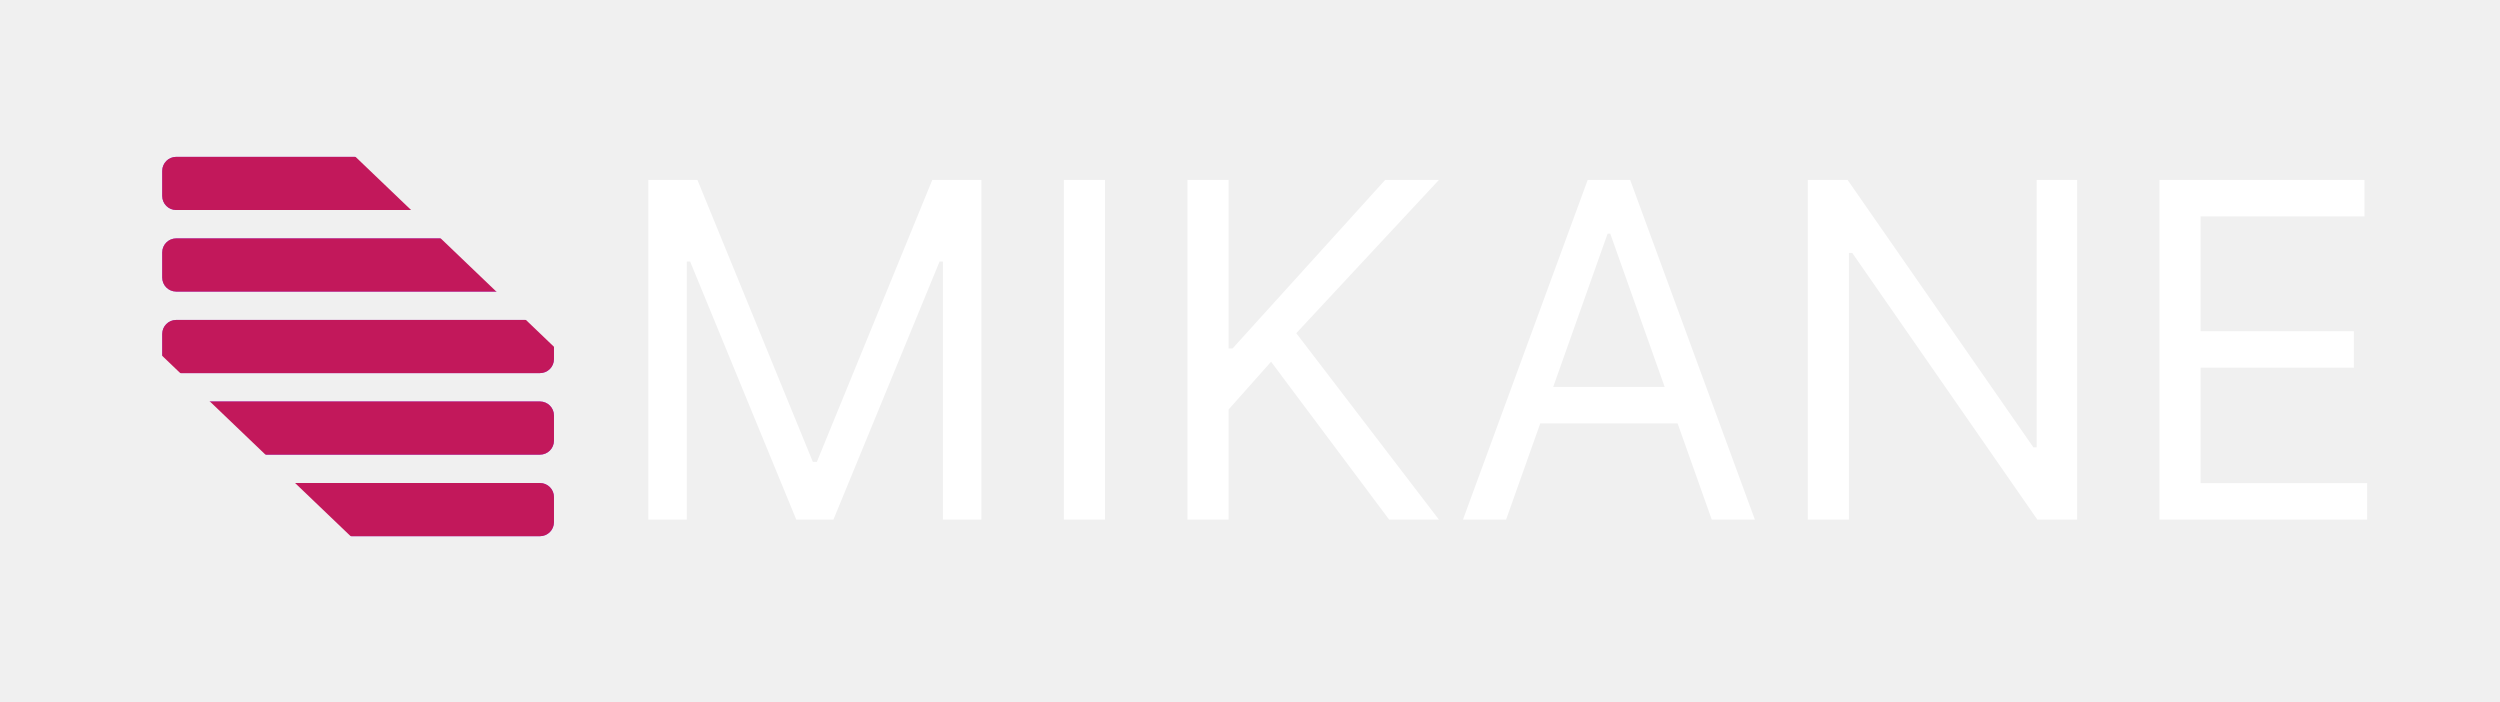
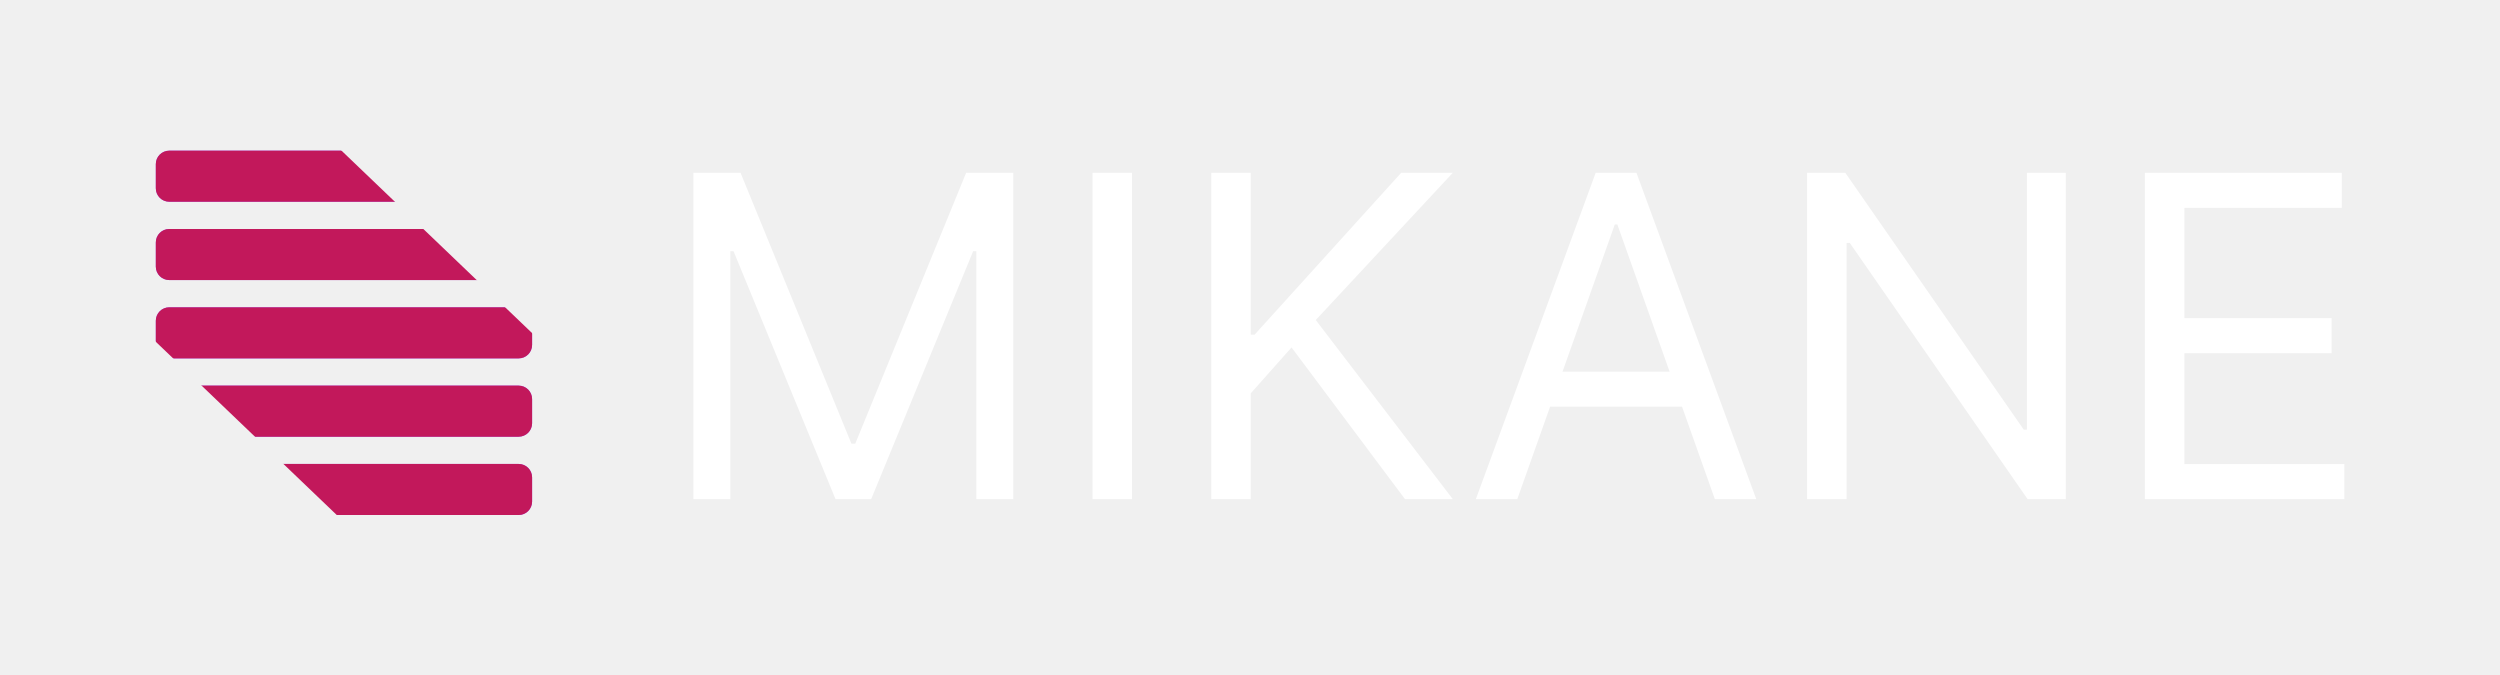
- <svg xmlns="http://www.w3.org/2000/svg" width="2141" height="601" viewBox="0 0 2141 601" fill="none">
-   <path d="M555.227 154.091H597.273L696.136 395.568H699.545L798.409 154.091H840.455V445H807.5V223.977H804.659L713.75 445H681.932L591.023 223.977H588.182V445H555.227V154.091ZM946.314 154.091V445H911.087V154.091H946.314ZM1016.95 445V154.091H1052.17V298.409H1055.58L1186.26 154.091H1232.29L1110.13 285.341L1232.29 445H1189.67L1088.54 309.773L1052.17 350.682V445H1016.95ZM1289.82 445H1252.88L1359.7 154.091H1396.07L1502.88 445H1465.95L1379.02 200.114H1376.75L1289.82 445ZM1303.45 331.364H1452.32V362.614H1303.45V331.364ZM1778.88 154.091V445H1744.79L1586.26 216.591H1583.42V445H1548.2V154.091H1582.29L1741.38 383.068H1744.22V154.091H1778.88ZM1849.37 445V154.091H2024.94V185.341H1884.6V283.636H2015.85V314.886H1884.6V413.75H2027.21V445H1849.37Z" fill="white" />
-   <mask id="mask0_201_2" style="mask-type:alpha" maskUnits="userSpaceOnUse" x="1520" y="175" width="621" height="238">
-     <rect x="1520" y="412.596" width="237.596" height="620.233" transform="rotate(-90 1520 412.596)" fill="#D9D9D9" />
+ <svg xmlns="http://www.w3.org/2000/svg" width="2229" height="601" viewBox="0 0 2229 601" fill="none">
+   <path d="M618.227 154.091H660.273L759.136 395.568H762.545L861.409 154.091H903.455V445H870.5V223.977H867.659L776.75 445H744.932L654.023 223.977H651.182V445H618.227V154.091ZM1009.31 154.091V445H974.087V154.091H1009.31ZM1079.95 445V154.091H1115.17V298.409H1118.58L1249.26 154.091H1295.29L1173.13 285.341L1295.29 445H1252.67L1151.54 309.773L1115.17 350.682V445H1079.95ZM1352.82 445H1315.88L1422.7 154.091H1459.07L1565.88 445H1528.95L1442.02 200.114H1439.75L1352.82 445ZM1366.45 331.364H1515.32V362.614H1366.45V331.364ZM1841.88 154.091V445H1807.79L1649.26 216.591H1646.42V445H1611.2V154.091H1645.29L1804.38 383.068H1807.22V154.091H1841.88ZM1912.37 445V154.091H2087.94V185.341H1947.6V283.636H2078.85V314.886H1947.6V413.75H2090.21V445H1912.37Z" fill="white" />
+   <mask id="mask0_201_2" style="mask-type:alpha" maskUnits="userSpaceOnUse" x="1608" y="171" width="621" height="238">
+     <rect x="1608" y="408.596" width="237.596" height="620.233" transform="rotate(-90 1608 408.596)" fill="#D9D9D9" />
  </mask>
  <g mask="url(#mask0_201_2)">
</g>
  <mask id="mask1_201_2" style="mask-type:alpha" maskUnits="userSpaceOnUse" x="0" y="0" width="613" height="601">
    <rect y="171.764" width="237.596" height="620.233" transform="rotate(-46.2517 0 171.764)" fill="#D9D9D9" />
  </mask>
  <g mask="url(#mask1_201_2)">
    <path d="M462.418 134.328H150.923C144.295 134.328 138.923 139.701 138.923 146.328V167.87C138.923 174.498 144.295 179.87 150.923 179.87H462.418C469.045 179.87 474.418 174.498 474.418 167.87V146.328C474.418 139.701 469.045 134.328 462.418 134.328Z" fill="#A258FF" />
    <path d="M462.418 134.328H150.923C144.295 134.328 138.923 139.701 138.923 146.328V167.87C138.923 174.498 144.295 179.87 150.923 179.87H462.418C469.045 179.87 474.418 174.498 474.418 167.87V146.328C474.418 139.701 469.045 134.328 462.418 134.328Z" fill="#C2185B" />
    <path d="M462.418 204.16H150.923C144.295 204.16 138.923 209.533 138.923 216.16V237.703C138.923 244.33 144.295 249.703 150.923 249.703H462.418C469.045 249.703 474.418 244.33 474.418 237.703V216.16C474.418 209.533 469.045 204.16 462.418 204.16Z" fill="#A258FF" />
    <path d="M462.418 204.16H150.923C144.295 204.16 138.923 209.533 138.923 216.16V237.703C138.923 244.33 144.295 249.703 150.923 249.703H462.418C469.045 249.703 474.418 244.33 474.418 237.703V216.16C474.418 209.533 469.045 204.16 462.418 204.16Z" fill="#C2185B" />
    <path d="M462.418 273.992H150.923C144.295 273.992 138.923 279.364 138.923 285.992V307.534C138.923 314.161 144.295 319.534 150.923 319.534H462.418C469.045 319.534 474.418 314.161 474.418 307.534V285.992C474.418 279.364 469.045 273.992 462.418 273.992Z" fill="#A258FF" />
    <path d="M462.418 273.992H150.923C144.295 273.992 138.923 279.364 138.923 285.992V307.534C138.923 314.161 144.295 319.534 150.923 319.534H462.418C469.045 319.534 474.418 314.161 474.418 307.534V285.992C474.418 279.364 469.045 273.992 462.418 273.992Z" fill="#C2185B" />
    <path d="M462.418 343.823H150.923C144.296 343.823 138.923 349.196 138.923 355.823V377.365C138.923 383.993 144.296 389.365 150.923 389.365H462.418C469.045 389.365 474.418 383.993 474.418 377.365V355.823C474.418 349.196 469.045 343.823 462.418 343.823Z" fill="#A258FF" />
    <path d="M462.418 343.823H150.923C144.296 343.823 138.923 349.196 138.923 355.823V377.365C138.923 383.993 144.296 389.365 150.923 389.365H462.418C469.045 389.365 474.418 383.993 474.418 377.365V355.823C474.418 349.196 469.045 343.823 462.418 343.823Z" fill="#C2185B" />
    <path d="M462.418 413.654H150.923C144.296 413.654 138.923 419.027 138.923 425.654V447.197C138.923 453.824 144.296 459.197 150.923 459.197H462.418C469.045 459.197 474.418 453.824 474.418 447.197V425.654C474.418 419.027 469.045 413.654 462.418 413.654Z" fill="#A258FF" />
    <path d="M462.418 413.654H150.923C144.296 413.654 138.923 419.027 138.923 425.654V447.197C138.923 453.824 144.296 459.197 150.923 459.197H462.418C469.045 459.197 474.418 453.824 474.418 447.197V425.654C474.418 419.027 469.045 413.654 462.418 413.654Z" fill="#C2185B" />
  </g>
</svg>
